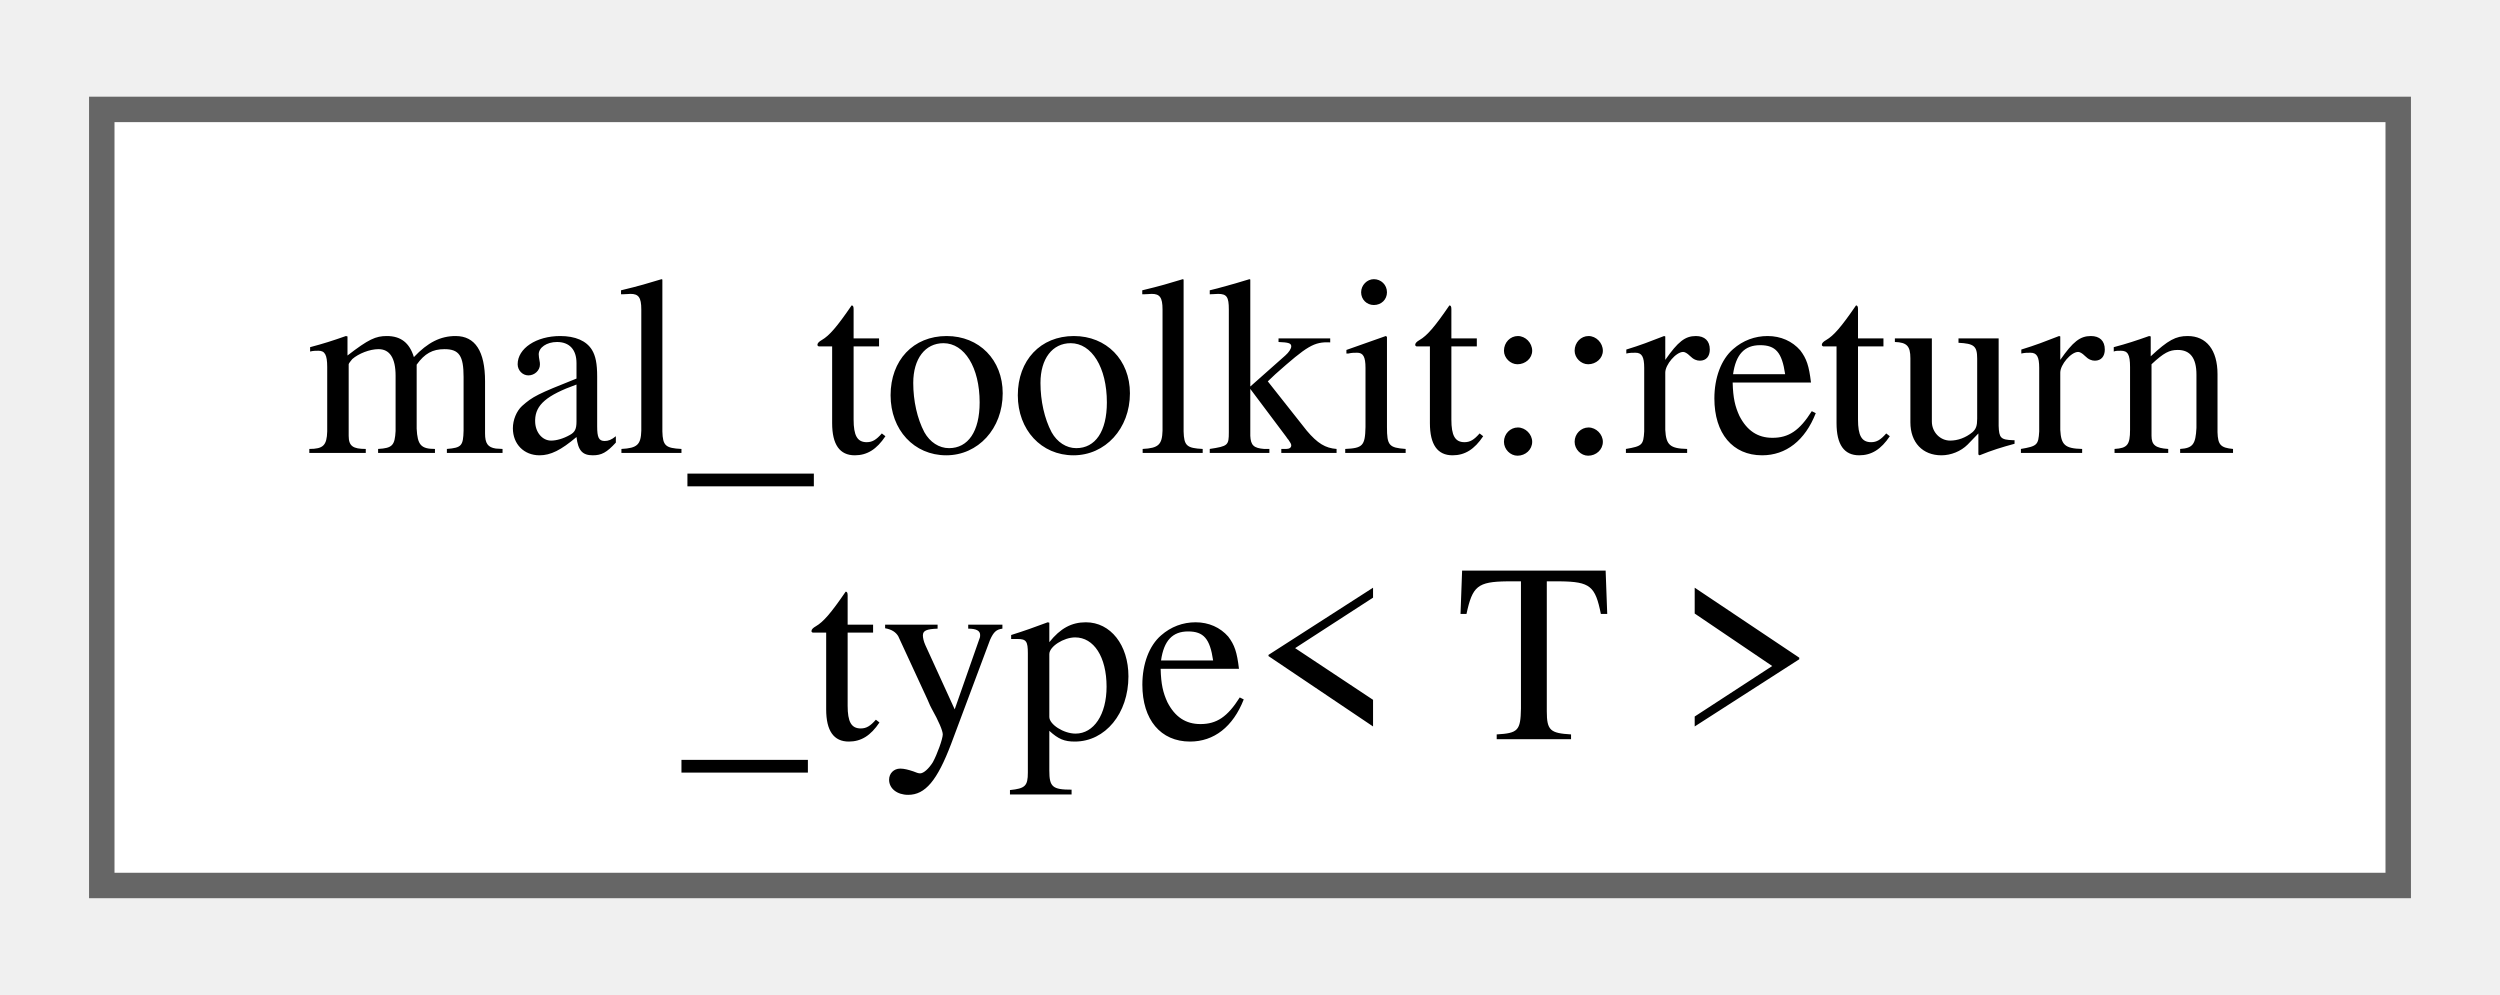
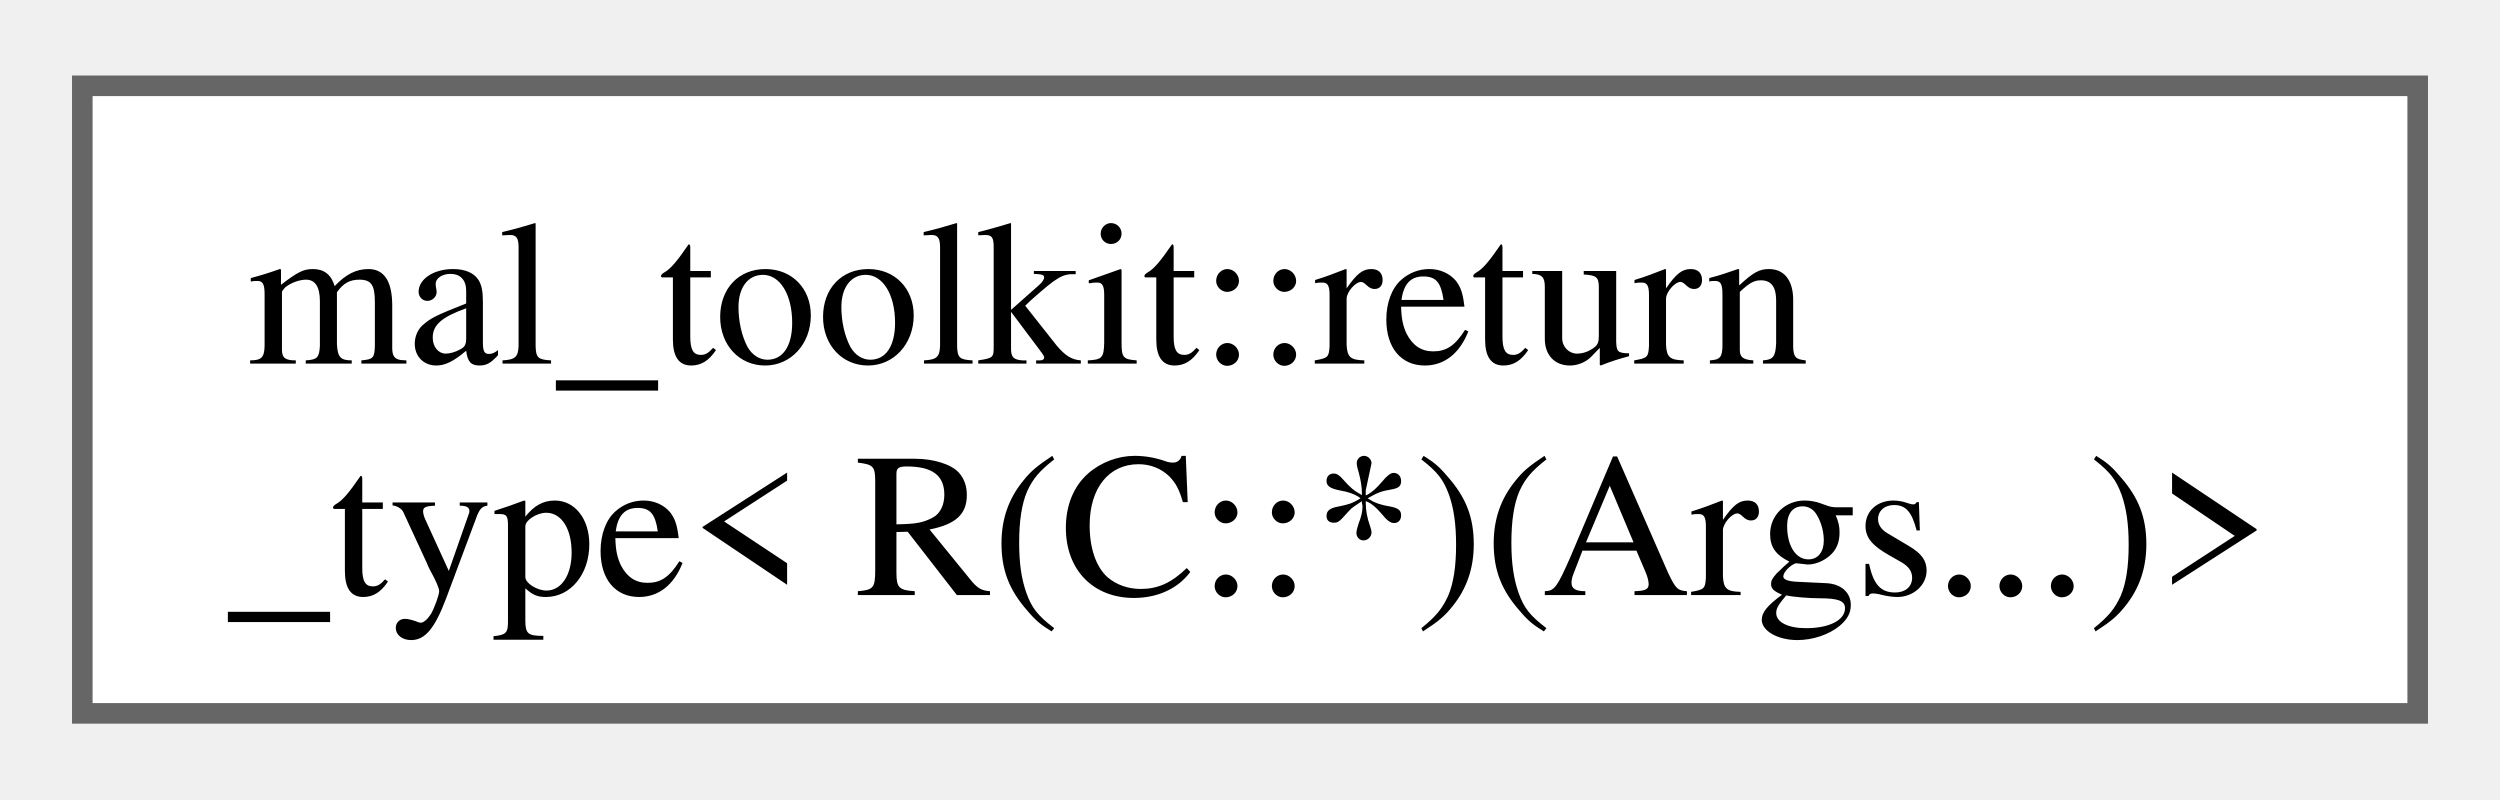
- <svg xmlns="http://www.w3.org/2000/svg" xmlns:xlink="http://www.w3.org/1999/xlink" width="98pt" height="39pt" viewBox="0.00 0.00 98.25 38.50">
+ <svg xmlns="http://www.w3.org/2000/svg" xmlns:xlink="http://www.w3.org/1999/xlink" width="122pt" height="39pt" viewBox="0.00 0.00 121.50 38.50">
  <g id="graph0" class="graph" transform="scale(1 1) rotate(0) translate(4 34.5)">
    <g id="Node000000" class="node">
      <g id="a_Node000000">
-         <a xlink:href="db/dda/structmal__toolkit_1_1return__type.html" target="_top" xlink:title="Extracts the return type of a function or function pointer.">
-           <polygon fill="white" stroke="#666666" points="90.25,-30.5 0,-30.5 0,0 90.25,0 90.25,-30.5" />
+         <a xlink:href="d2/d15/structmal__toolkit_1_1return__type_3_01_r_07_c_1_1_5_08_07_args_8_8_8_08_4.html" target="_top" xlink:title=" ">
+           <polygon fill="white" stroke="#666666" points="113.5,-30.5 0,-30.5 0,0 113.5,0 113.5,-30.5" />
          <text text-anchor="start" x="8" y="-17" font-family="Times,serif" font-size="10.00">mal_toolkit::return</text>
-           <text text-anchor="middle" x="45.12" y="-5.75" font-family="Times,serif" font-size="10.00">_type&lt; T &gt;</text>
+           <text text-anchor="middle" x="56.75" y="-5.75" font-family="Times,serif" font-size="10.00">_type&lt; R(C::*)(Args...)&gt;</text>
        </a>
      </g>
    </g>
  </g>
</svg>
